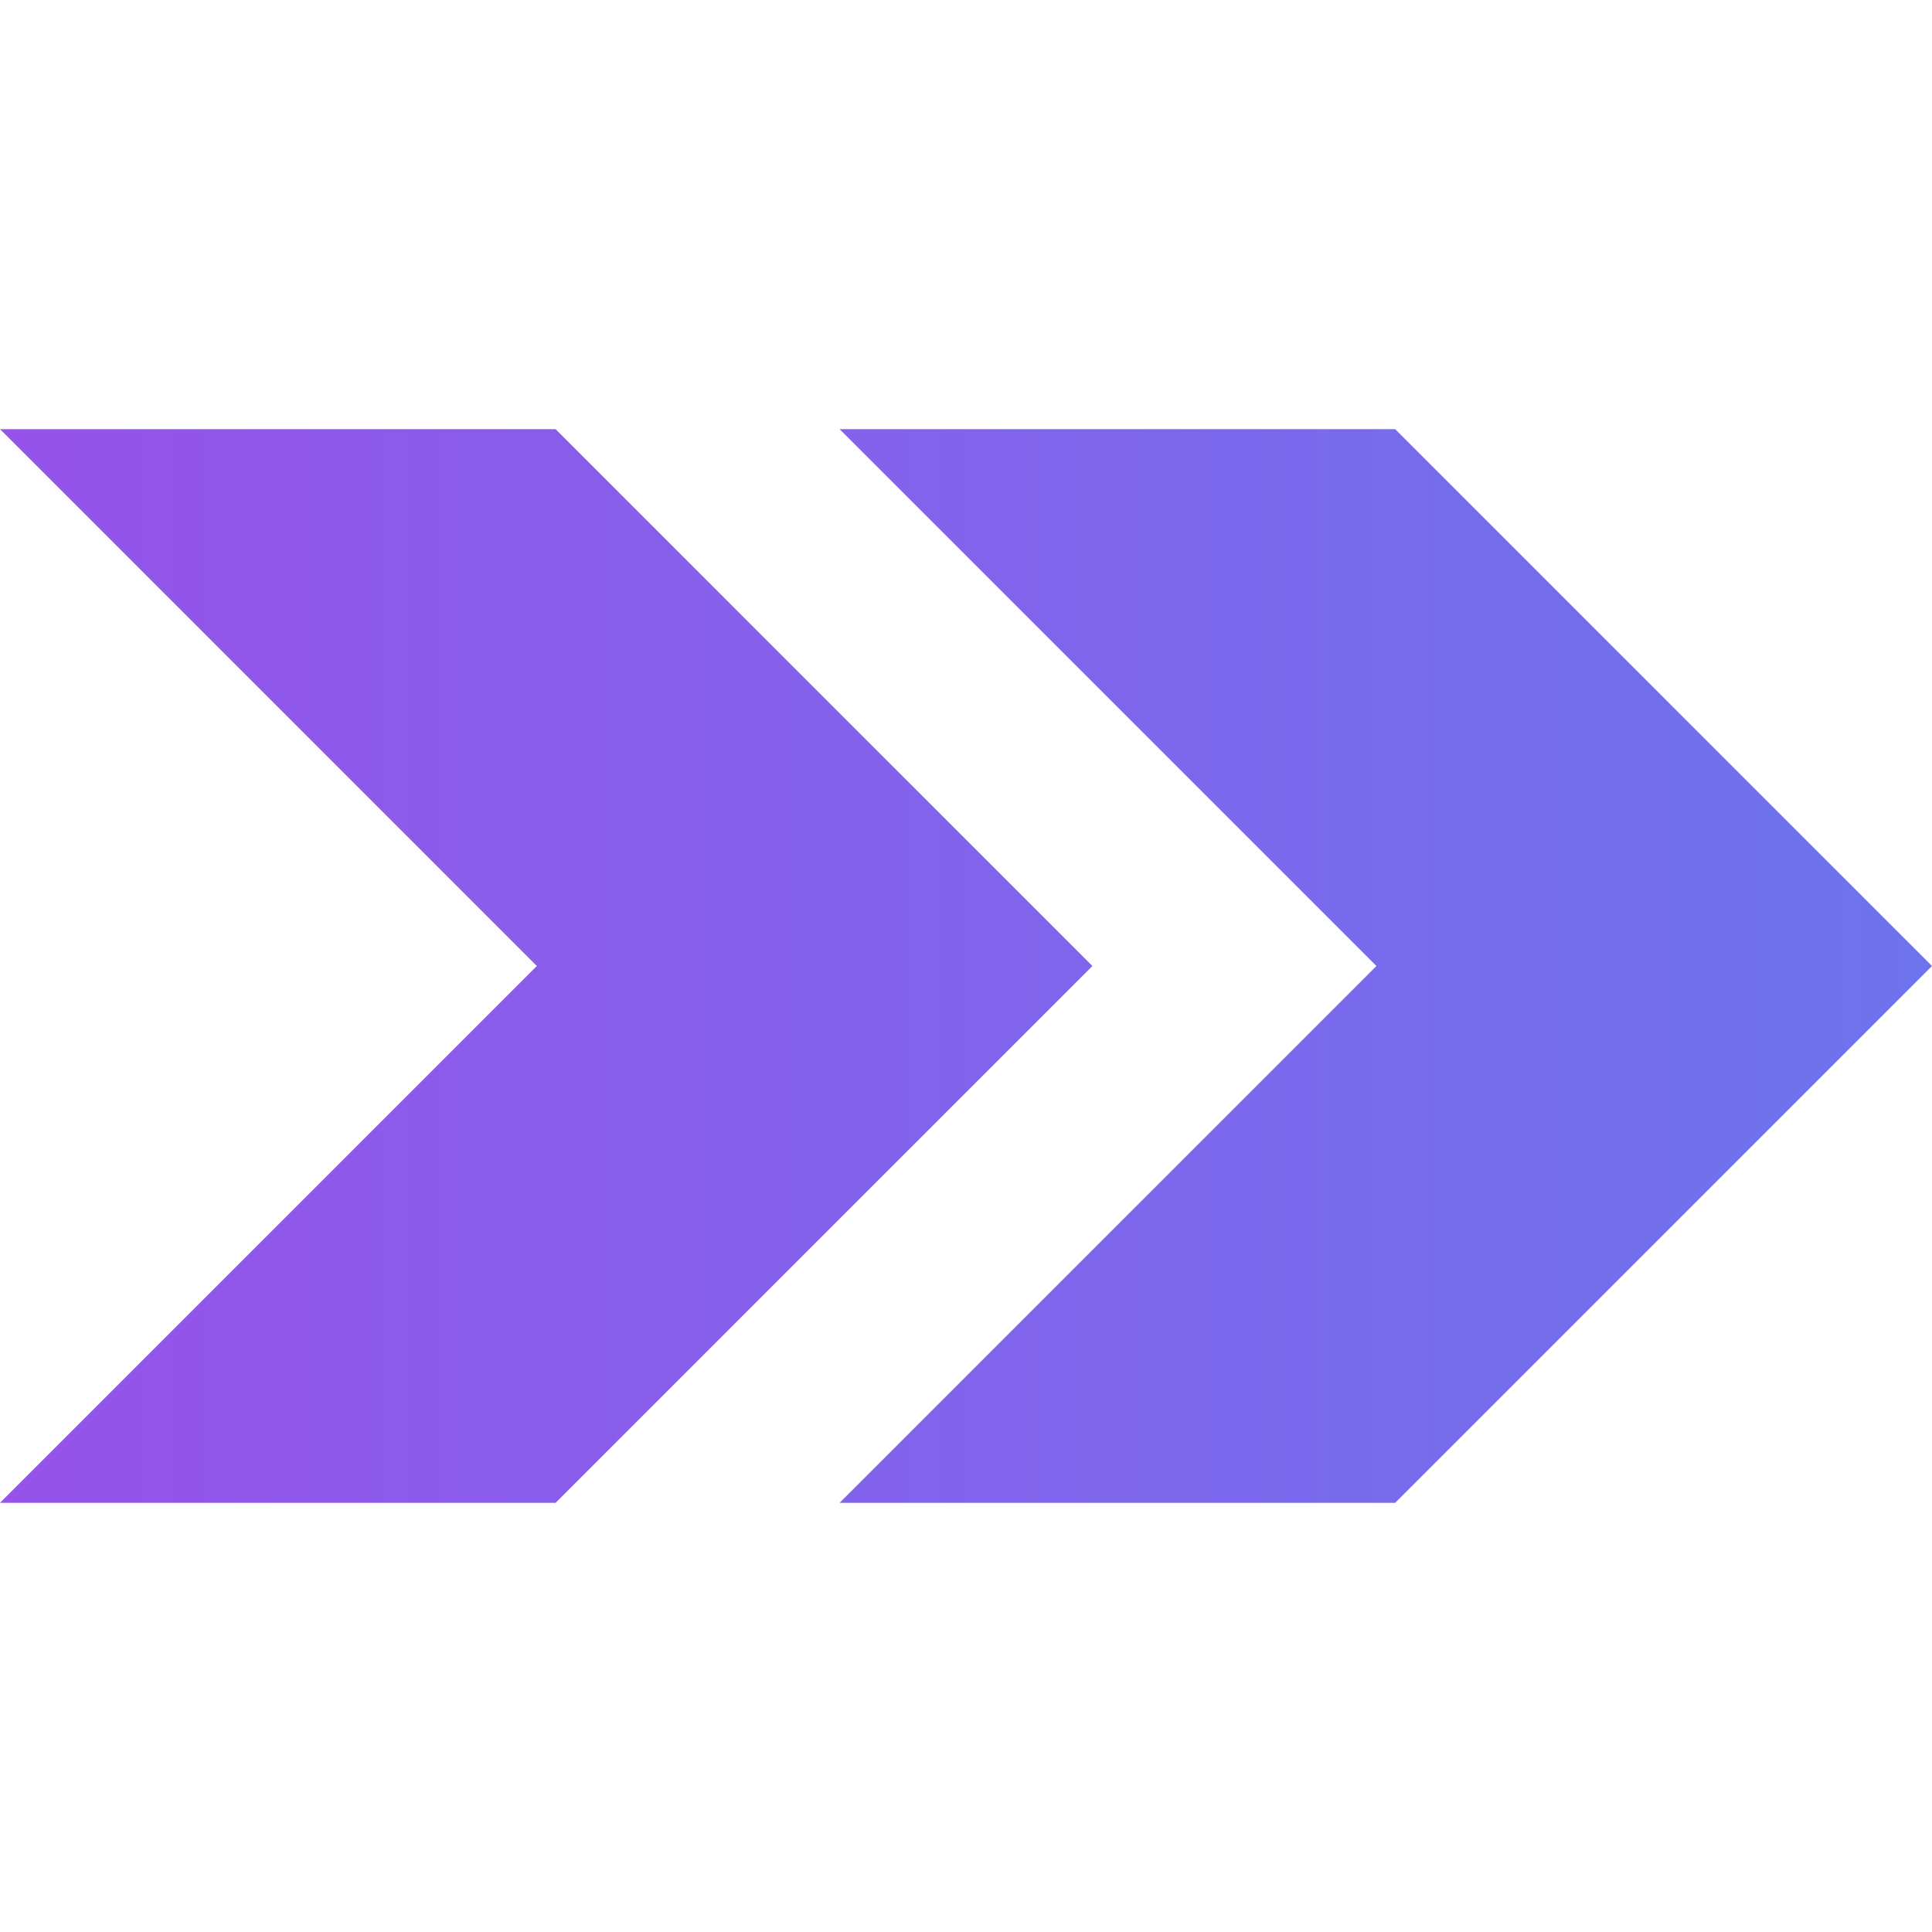
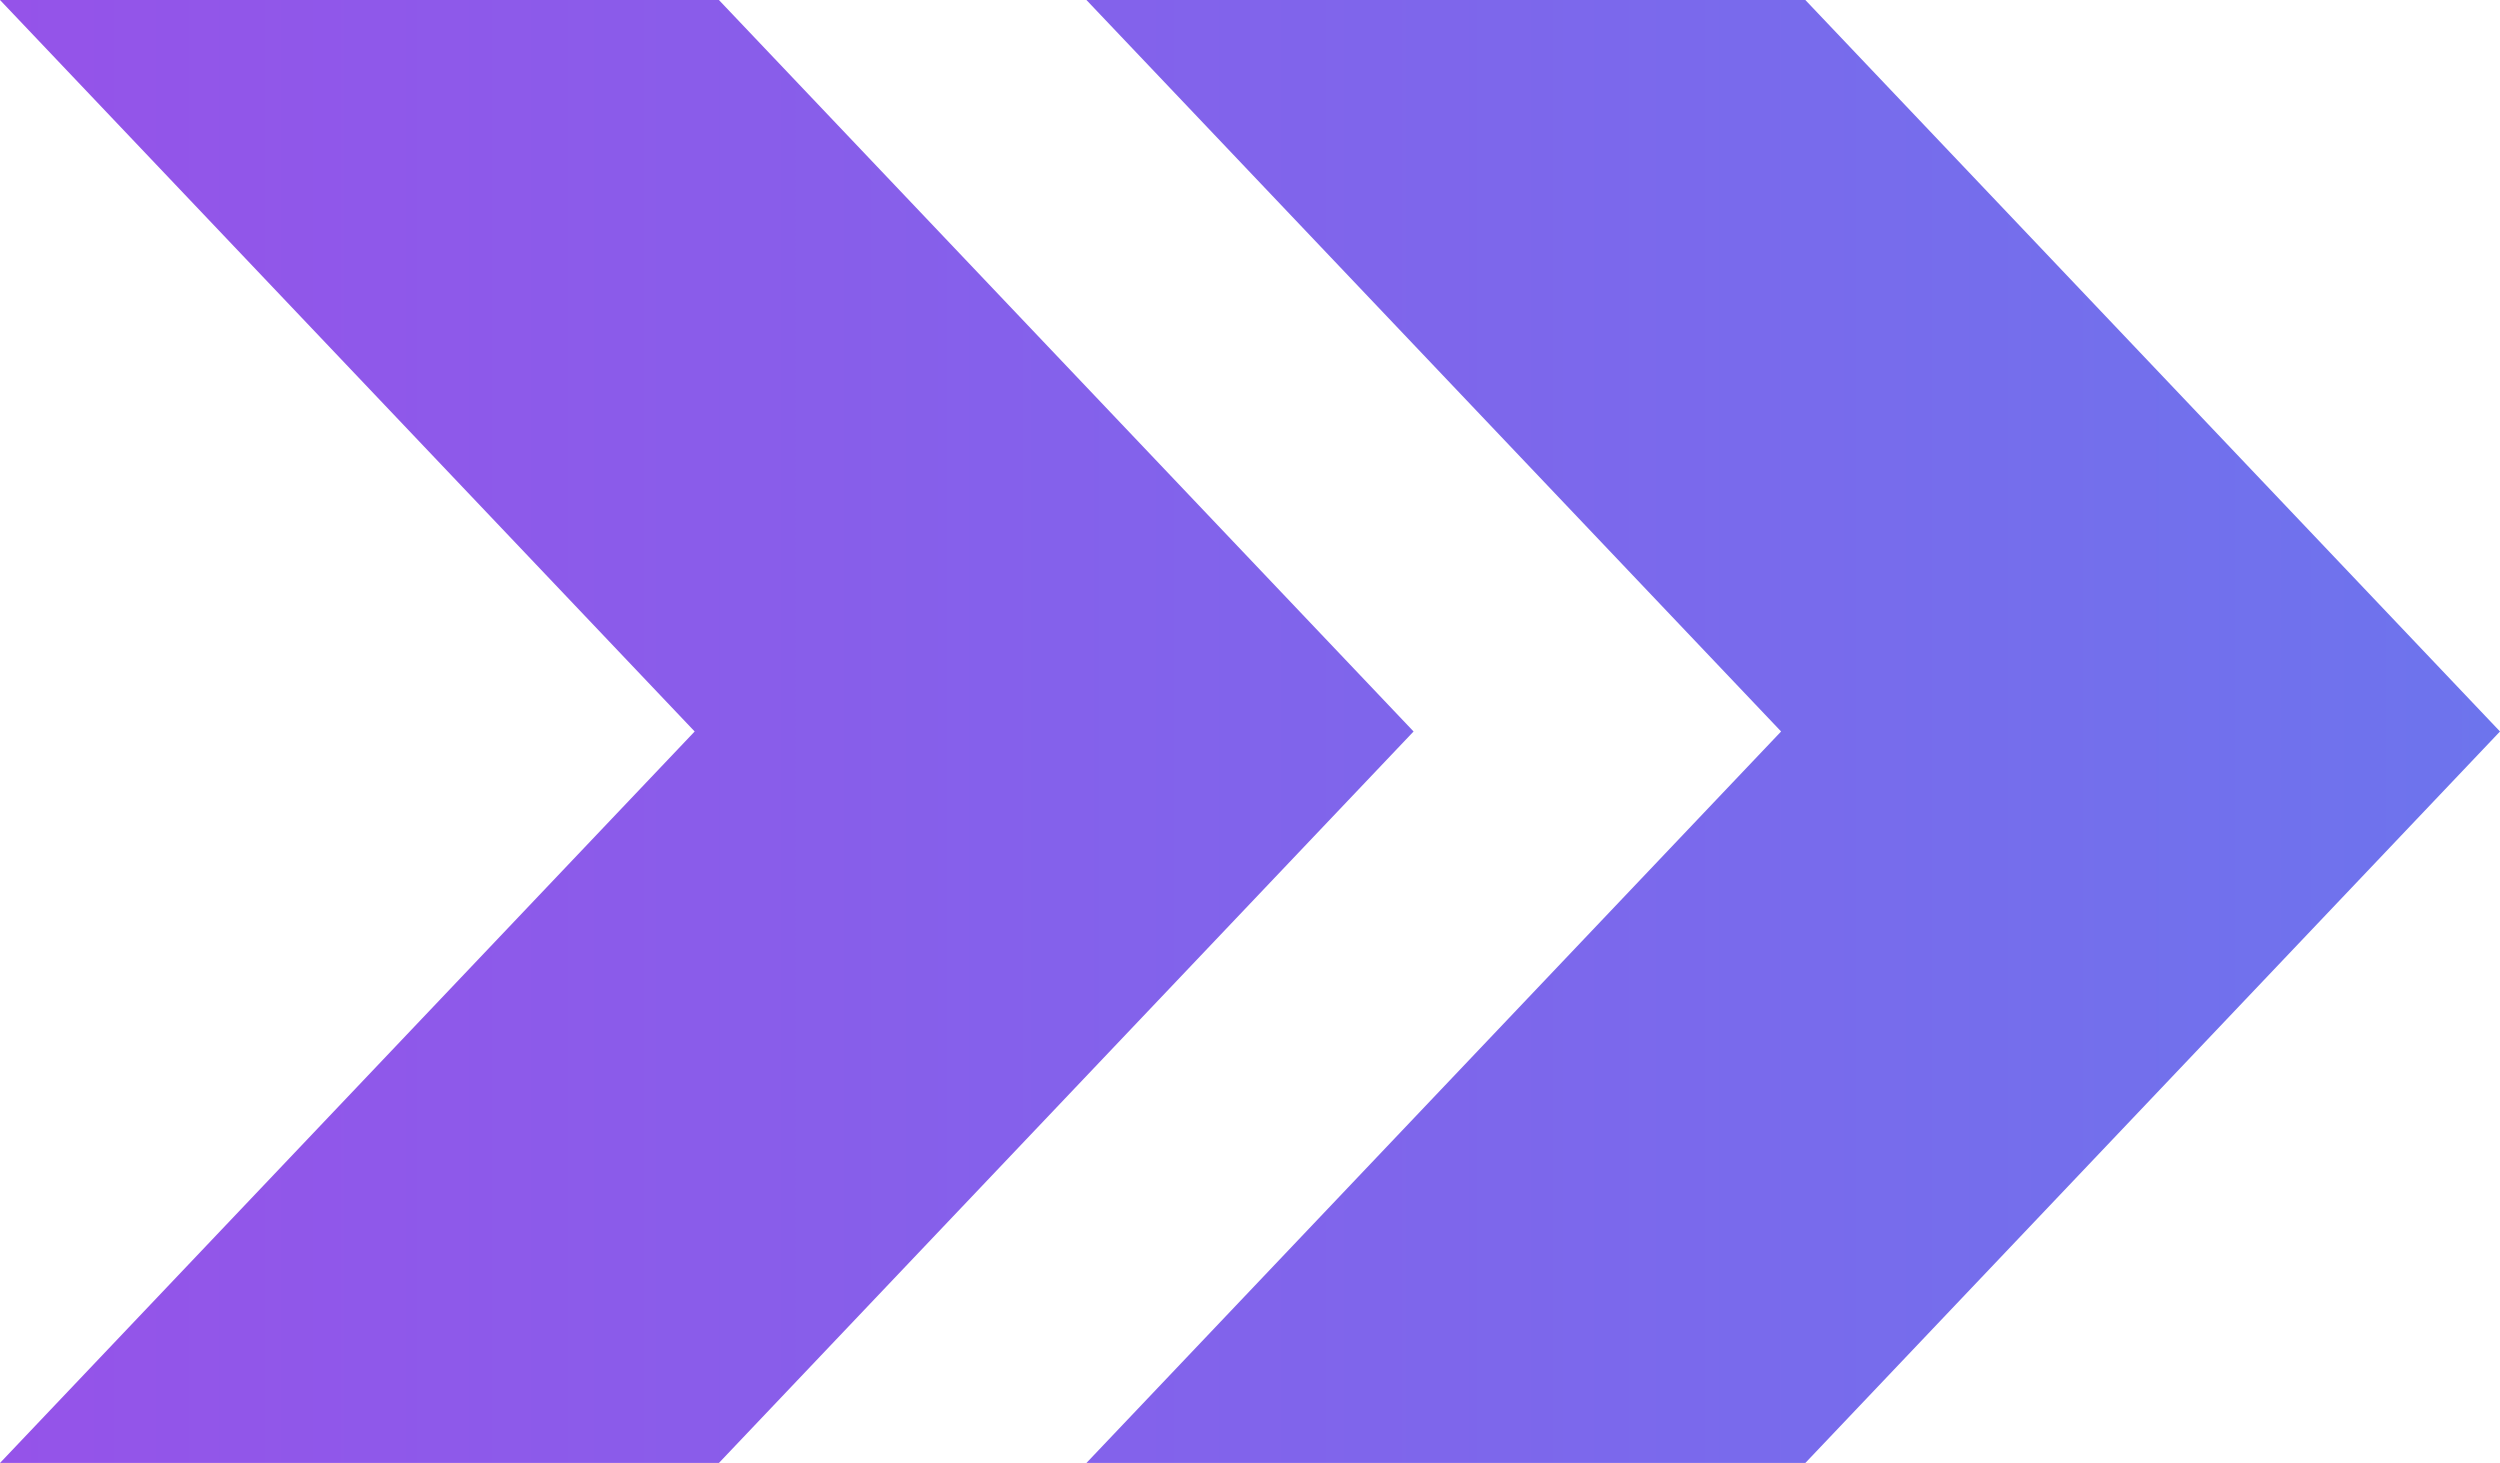
- <svg xmlns="http://www.w3.org/2000/svg" viewBox="0 0 128 128">
+ <svg xmlns="http://www.w3.org/2000/svg" viewBox="0 0 135 79" fill="none">
+   <path d="M97.488 0H58.667L96.179 39.5L58.667 79H97.488L135 39.5L97.488 0ZM38.821 0H0L37.512 39.5L0 79H38.821L76.333 39.5L38.821 0Z" fill="url(#paint0_linear_1_5)" />
  <defs>
-     <linearGradient id="a" x1="0" x2="128" y1="64" y2="64" gradientUnits="userSpaceOnUse">
-       <stop offset="0" stop-color="#9553e9" />
-       <stop offset="1" stop-color="#6d74ed" />
+     <linearGradient id="paint0_linear_1_5" x1="0" y1="39.5" x2="135" y2="39.5" gradientUnits="userSpaceOnUse">
+       <stop stop-color="#9553E9" />
+       <stop offset="1" stop-color="#6D74ED" />
    </linearGradient>
  </defs>
-   <path fill="url(#a)" d="M92.433 28.433H55.625L91.192 64 55.625 99.567h36.808L128 64zm-55.625 0H0L35.567 64 0 99.567h36.808L72.375 64z" />
</svg>
